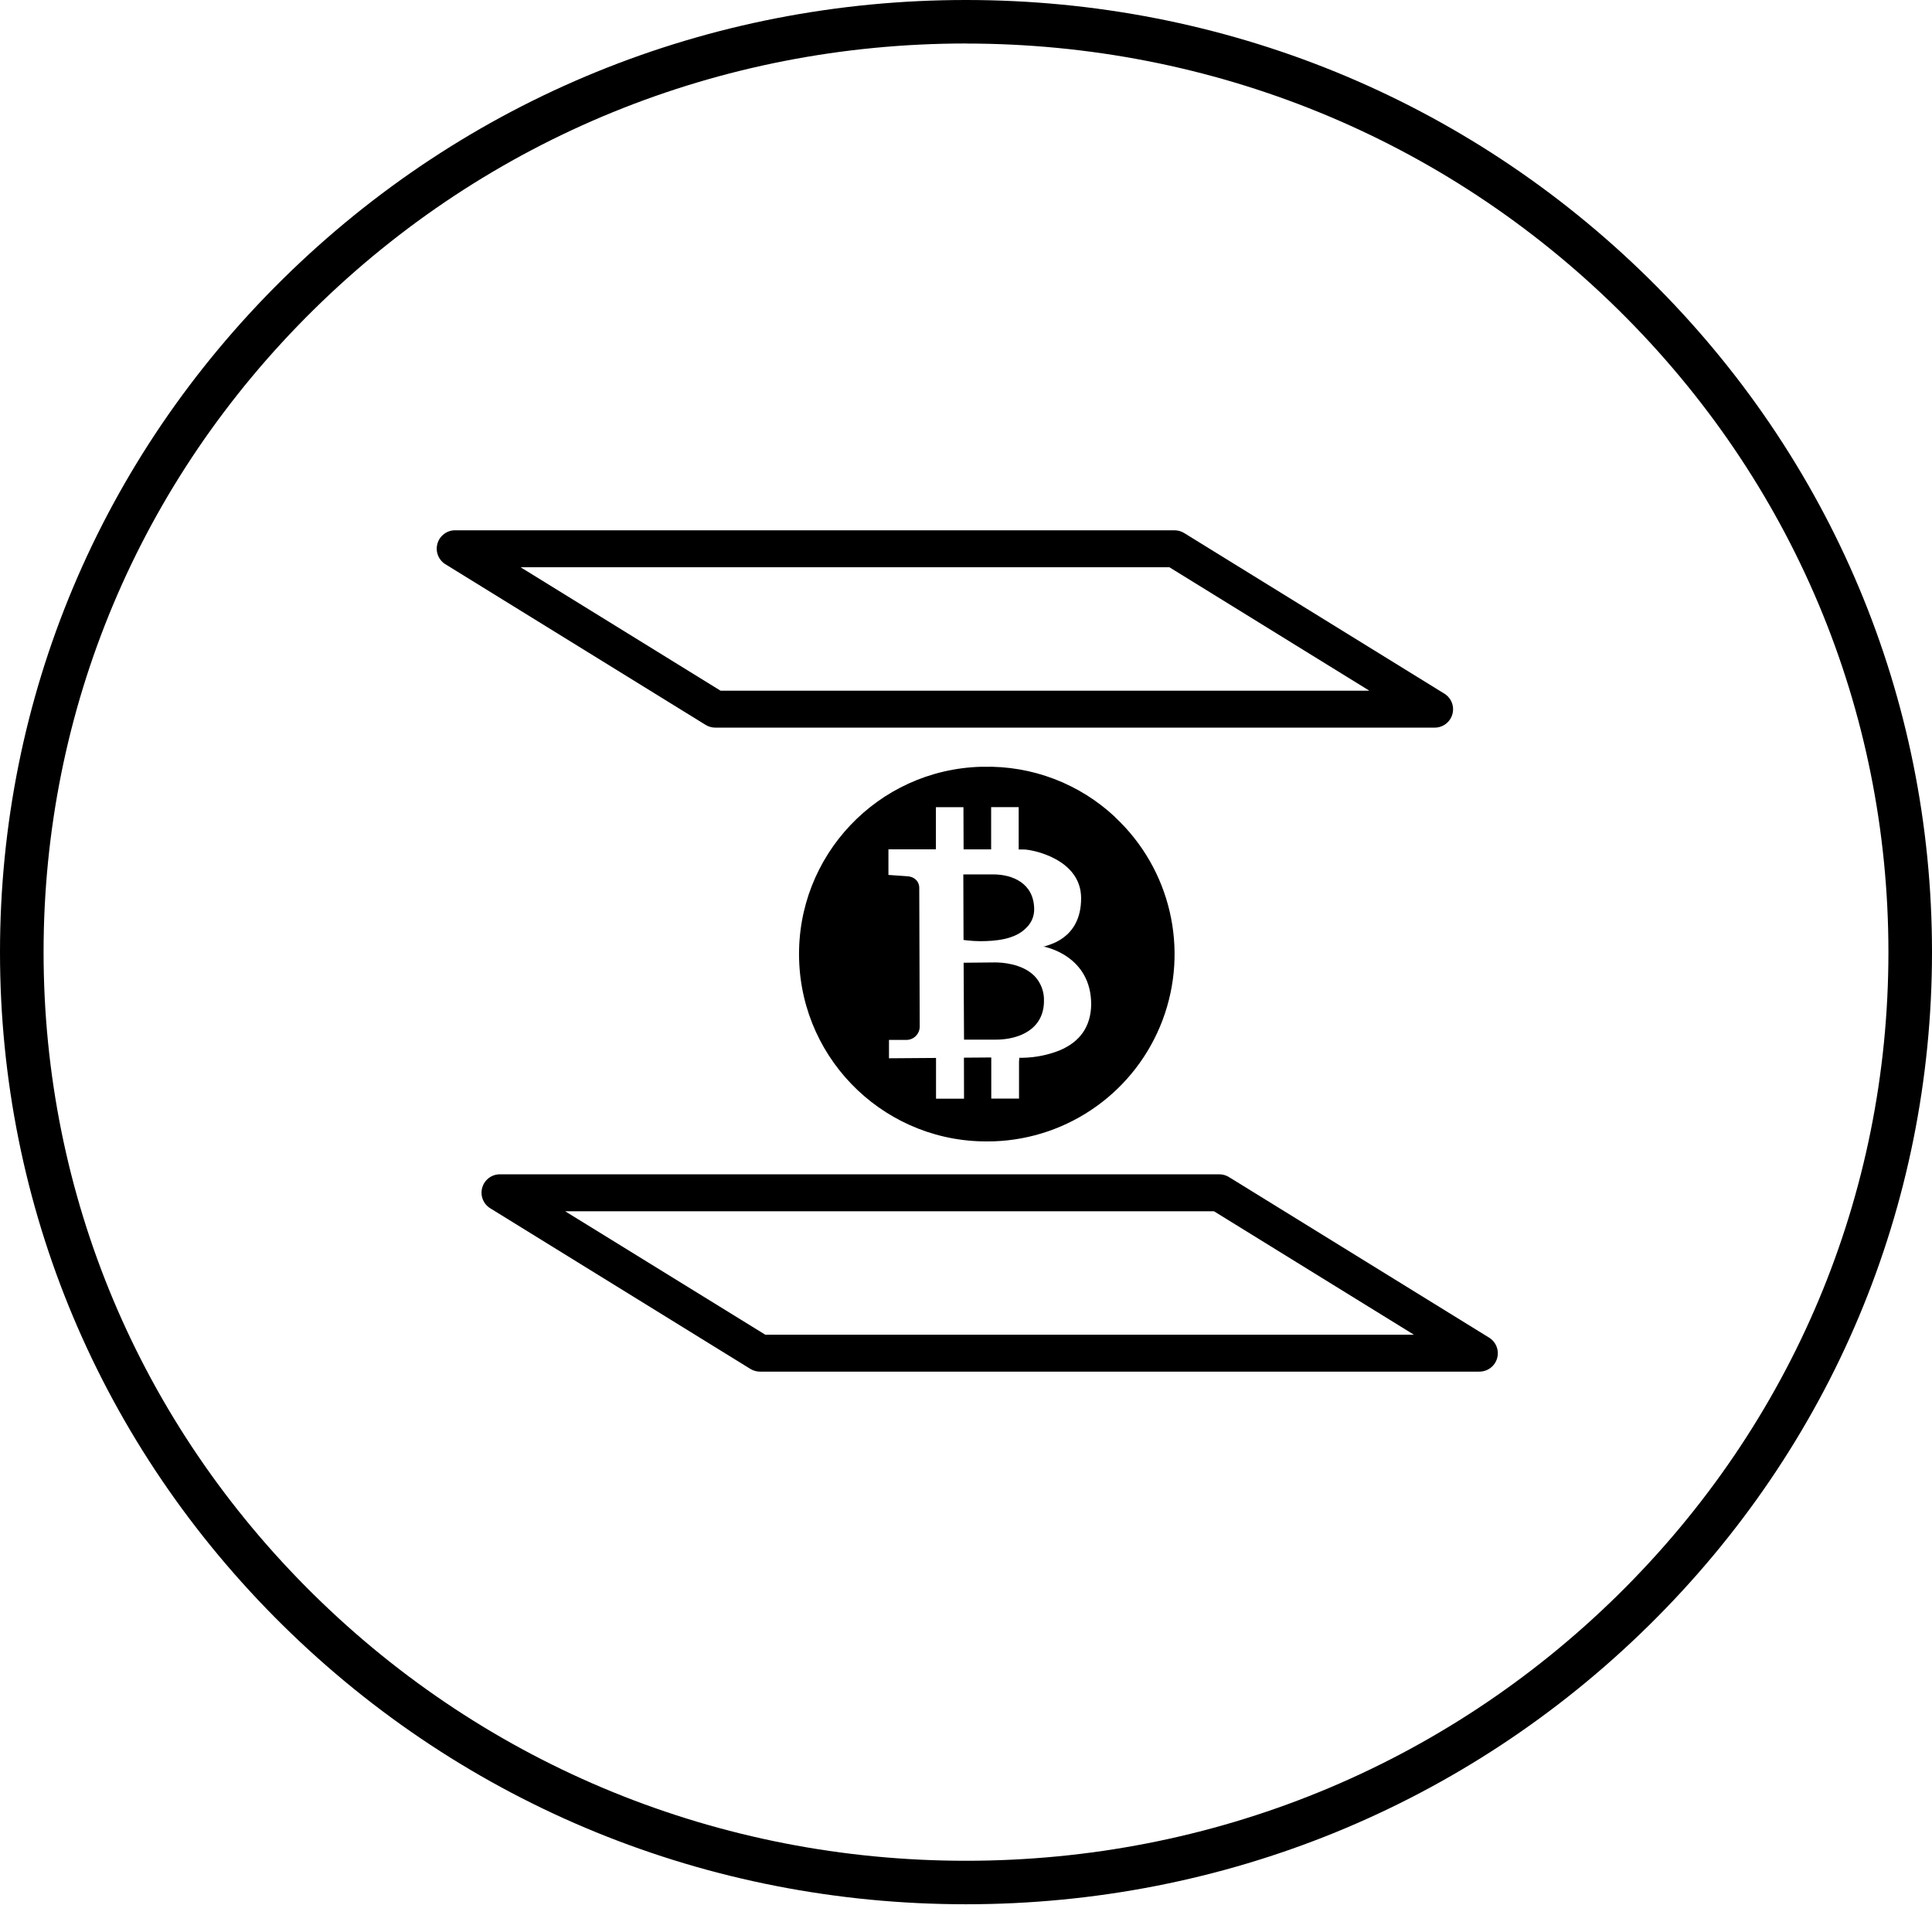
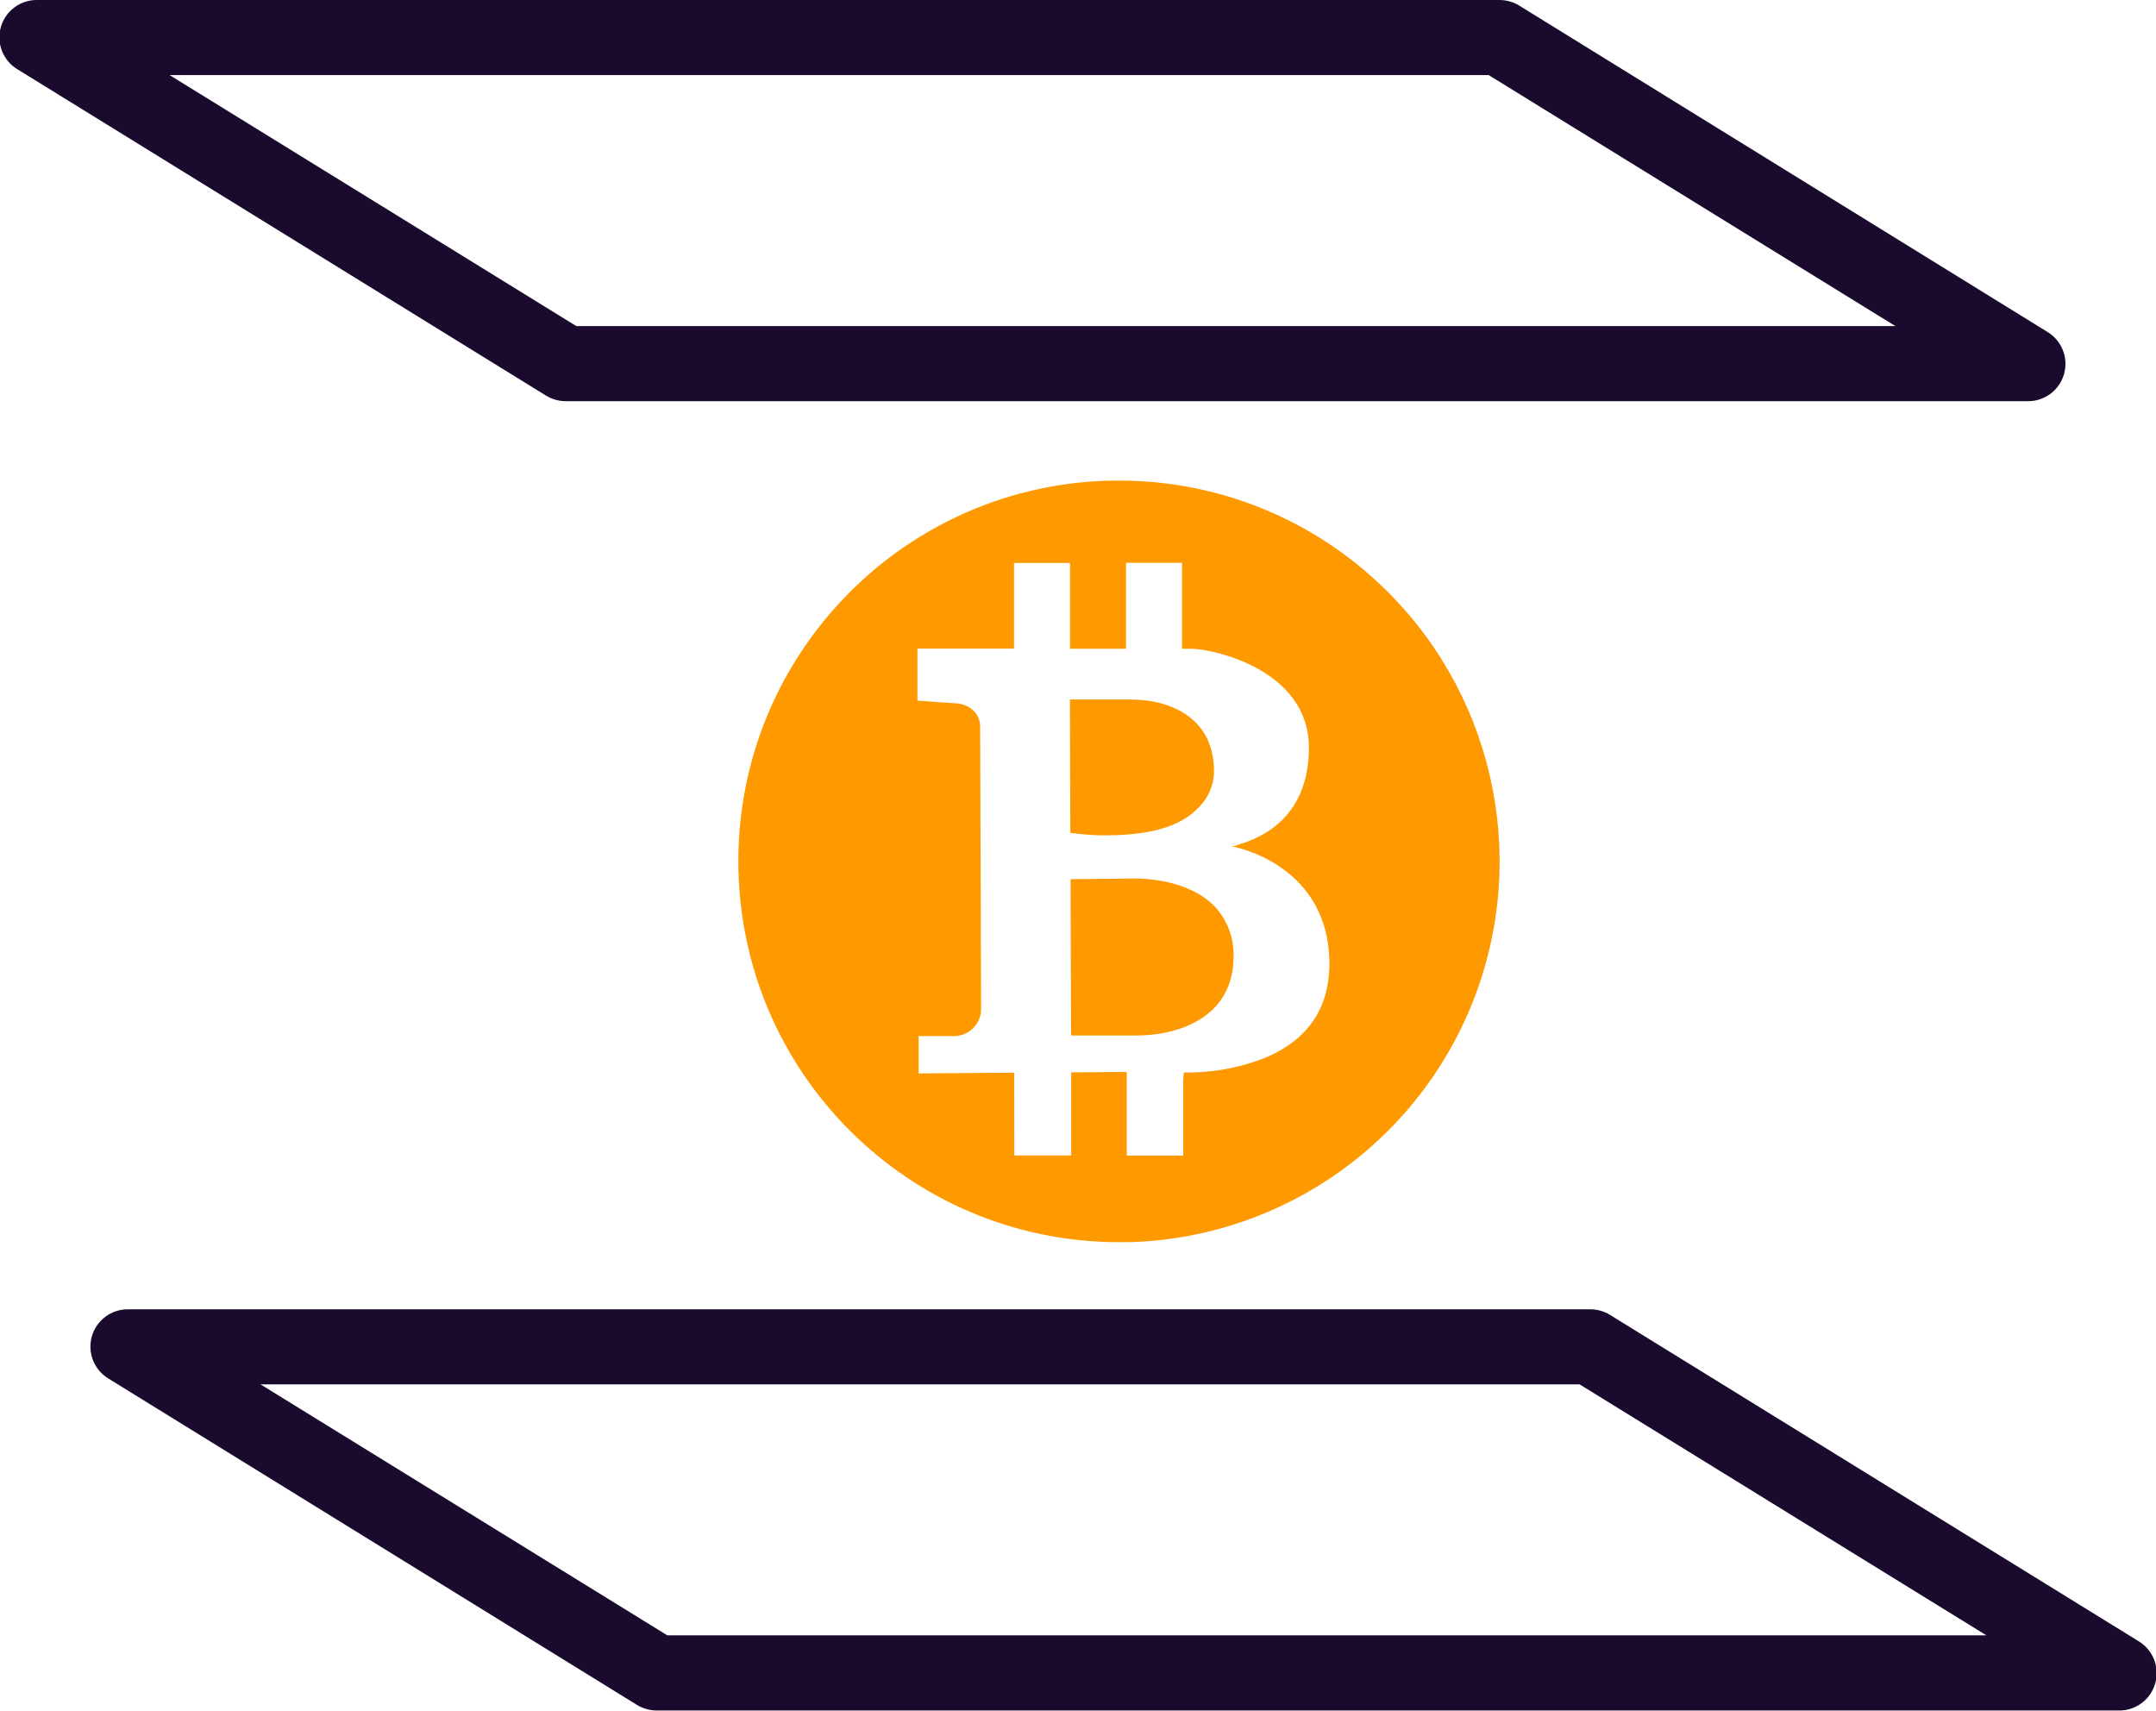
- <svg xmlns="http://www.w3.org/2000/svg" viewBox="0 0 631.29 622.21">
+ <svg xmlns="http://www.w3.org/2000/svg" viewBox="0 0 346.51 274.91">
  <defs>
-     <style>.interbtc-logo{isolation:isolate;}</style>
+     <style>.interbtc-logo-1{fill:#1a0a2d;}.interbtc-logo-2{fill:#f90;}</style>
  </defs>
  <g id="Layer_2" data-name="Layer 2">
    <g id="Layer_1-2" data-name="Layer 1">
-       <g id="Oval" class="interbtc-logo">
-         <path d="M315.64,622.21c-84.29,0-163.54-32.34-223.15-91.08S0,394.23,0,311.11s32.85-161.26,92.49-220S231.35,0,315.64,0,479.19,32.35,538.8,91.08s92.49,136.91,92.49,220-32.85,161.26-92.49,220S399.94,622.21,315.64,622.21Zm0-608c-80.53,0-156.23,30.9-213.16,87S14.24,231.83,14.24,311.11,45.57,464.92,102.48,521s132.63,87,213.16,87,156.24-30.9,213.17-87,88.24-130.61,88.24-209.88-31.34-153.82-88.24-209.89S396.17,14.23,315.64,14.23Z" />
-       </g>
-       <path d="M483.29,448.18H248.35a6.1,6.1,0,0,1-3.17-.9L160.3,394.87a6,6,0,0,1,3.17-11.17H398.4a6.08,6.08,0,0,1,3.17.9L486.46,437a6,6,0,0,1-3.17,11.17ZM250.06,436.11H462l-65.34-40.34h-212Z" />
-       <path d="M468.67,237.75H233.73a6,6,0,0,1-3.17-.9l-84.88-52.4a6,6,0,0,1,3.17-11.18H383.78a6,6,0,0,1,3.17.91l84.89,52.4a6,6,0,0,1-3.17,11.17ZM235.44,225.68h212l-65.33-40.33h-212Z" />
-       <path d="M320.28,307.53c4.86,0,11.29-.54,14.9-4.22a8.23,8.23,0,0,0,2.74-6.32c-.11-8.35-7-11.3-13.45-11.28-.53,0-.84,0-.84,0l-8.86,0,.07,21.42,1.09.13A39.47,39.47,0,0,0,320.28,307.53Z" />
-       <path d="M325.12,314.47l-10.25.1L315,339.7h1.24c2.81,0,7.28,0,8.25,0h.88c7.6,0,15.72-3.35,15.75-12.61a11.22,11.22,0,0,0-3.19-8.28C333.8,314.76,327.08,314.46,325.12,314.47Z" />
-       <path d="M364.45,267.05a60.81,60.81,0,0,0-43.2-16.51l-.64,0A61.21,61.21,0,0,0,324,372.93l.61,0a61.21,61.21,0,0,0,39.81-105.86Zm-18.28,76.19a34.29,34.29,0,0,1-11.86,2.38h-1.23l-.11,1.24,0,12.1-9.07,0,0-13.44-8.93.07L315,359l-9.15,0,0-13.32-15.37.11,0-6h5.71a4.36,4.36,0,0,0,4.33-4.37l-.15-45.32c0-2.26-1.8-3.83-4.36-3.82l-5.71-.4,0-8.36h15.51l0-13.77,9,0,.05,13.79h9l0-13.82,9,0,0,13.84h1.66c3.11.05,18.7,3.24,18.74,15.87.05,13.91-11.66,15.41-11.86,15.82l-.62,0c.66.08,15.88,3,15.77,19.12C356.38,335.38,353,340.38,346.17,343.24Z" />
+       <path class="interbtc-logo-1" d="M340.47,274.91H105.54a6.1,6.1,0,0,1-3.17-.9L17.49,221.6a6,6,0,0,1,3.17-11.17H255.59a6,6,0,0,1,3.17.9l84.88,52.4a6,6,0,0,1-3.17,11.18ZM107.25,262.83h212L253.88,222.5h-212Z" />
+       <path class="interbtc-logo-1" d="M325.85,64.48H90.92a6.1,6.1,0,0,1-3.17-.9L2.86,11.17A6,6,0,0,1,6,0H241a6.1,6.1,0,0,1,3.17.9L329,53.31a6,6,0,0,1-3.17,11.17ZM92.63,52.41h212L239.26,12.07h-212Z" />
+       <path class="interbtc-logo-2" d="M177.46,134.26c4.87,0,11.3-.55,14.91-4.22a8.29,8.29,0,0,0,2.74-6.33c-.12-8.35-7-11.3-13.45-11.28l-.85,0-8.85,0,.06,21.43,1.1.13A39.18,39.18,0,0,0,177.46,134.26Z" />
+       <path class="interbtc-logo-2" d="M182.3,141.19l-10.24.11.08,25.13h1.24c2.8,0,7.28,0,8.25,0h.21s.24,0,.67,0c7.6,0,15.72-3.35,15.74-12.61a11.22,11.22,0,0,0-3.18-8.29C191,141.48,184.27,141.18,182.3,141.19Z" />
+       <path class="interbtc-logo-2" d="M221.64,93.77a60.85,60.85,0,0,0-43.2-16.51l-.64,0a61.21,61.21,0,0,0,3.42,122.37l.61,0A61.21,61.21,0,0,0,221.64,93.77ZM203.36,170a34.17,34.17,0,0,1-11.86,2.37h-1.24l-.1,1.24,0,12.11-9.07,0,0-13.44-8.93.07,0,13.35-9.14,0L163,172.4l-15.36.12,0-6,5.7,0a4.36,4.36,0,0,0,4.34-4.37l-.15-45.31c0-2.26-1.8-3.83-4.36-3.83l-5.72-.4,0-8.36h15.52l0-13.77,9,0,0,13.79h9l0-13.82,9,0,0,13.83h1.66c3.11,0,18.7,3.24,18.74,15.86,0,13.91-11.66,15.41-11.86,15.83l-.62.05c.65.07,15.88,3,15.77,19.11C213.57,162.11,210.19,167.1,203.36,170Z" />
    </g>
  </g>
</svg>
